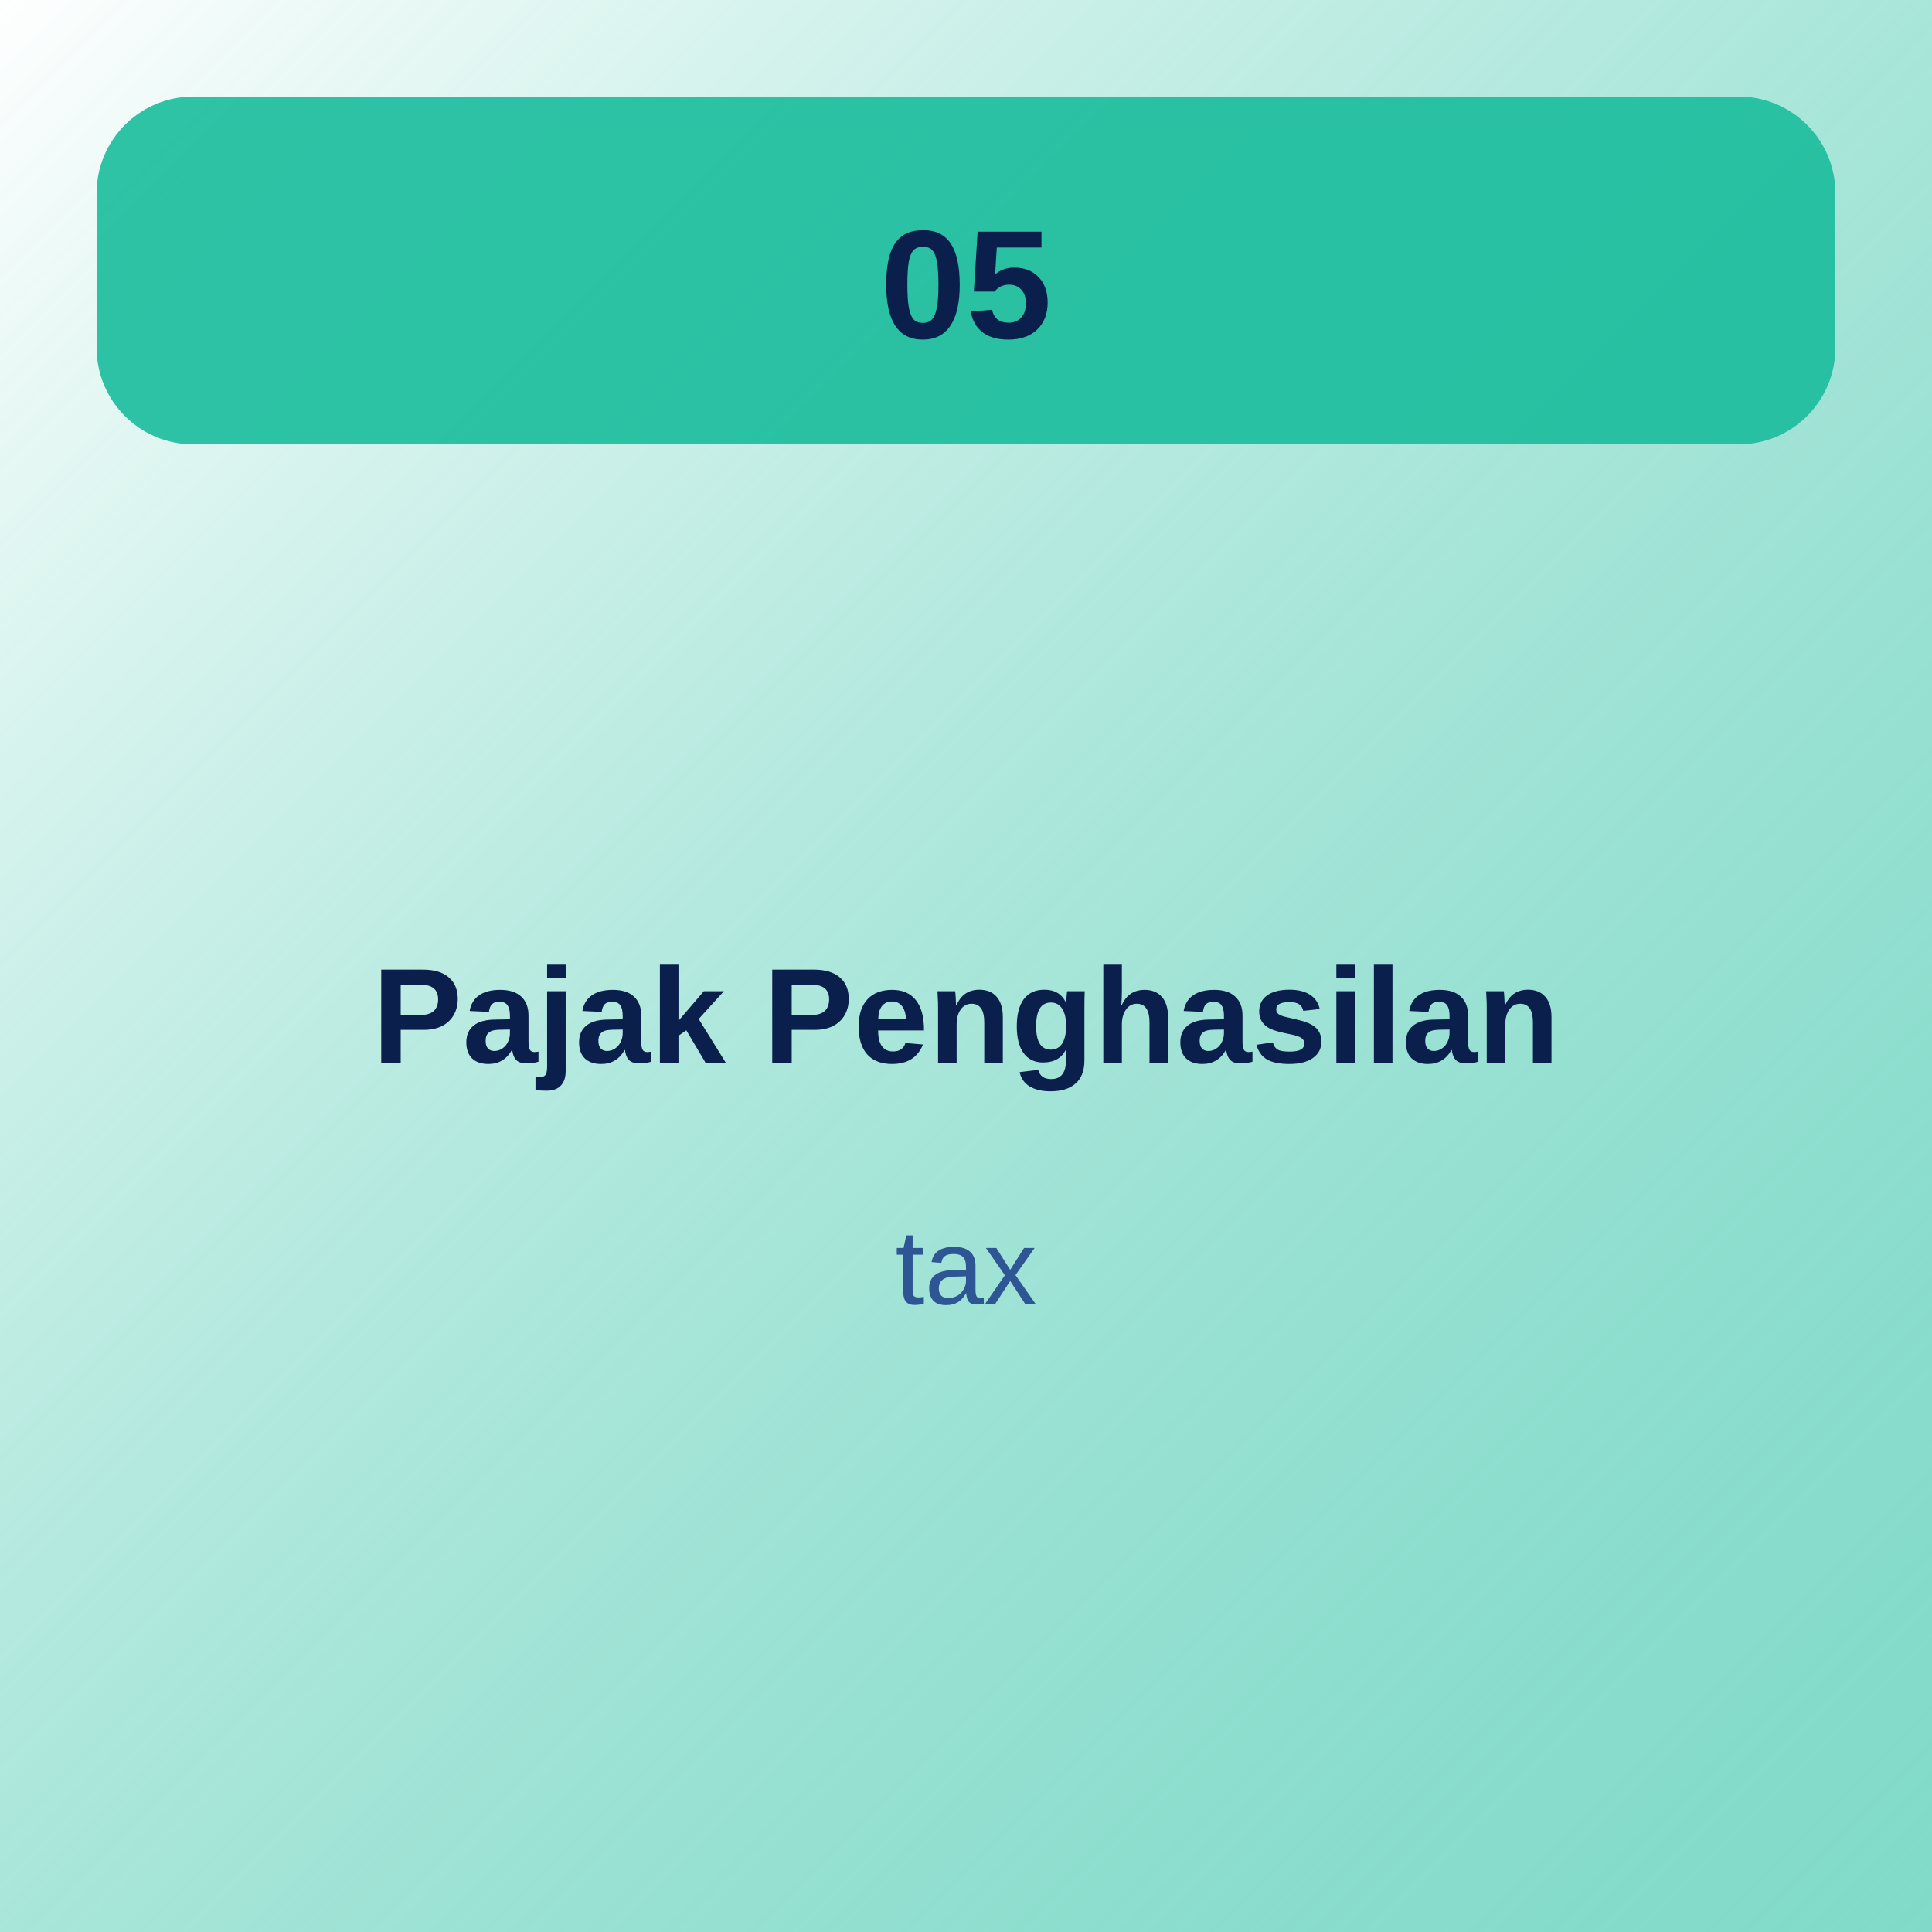
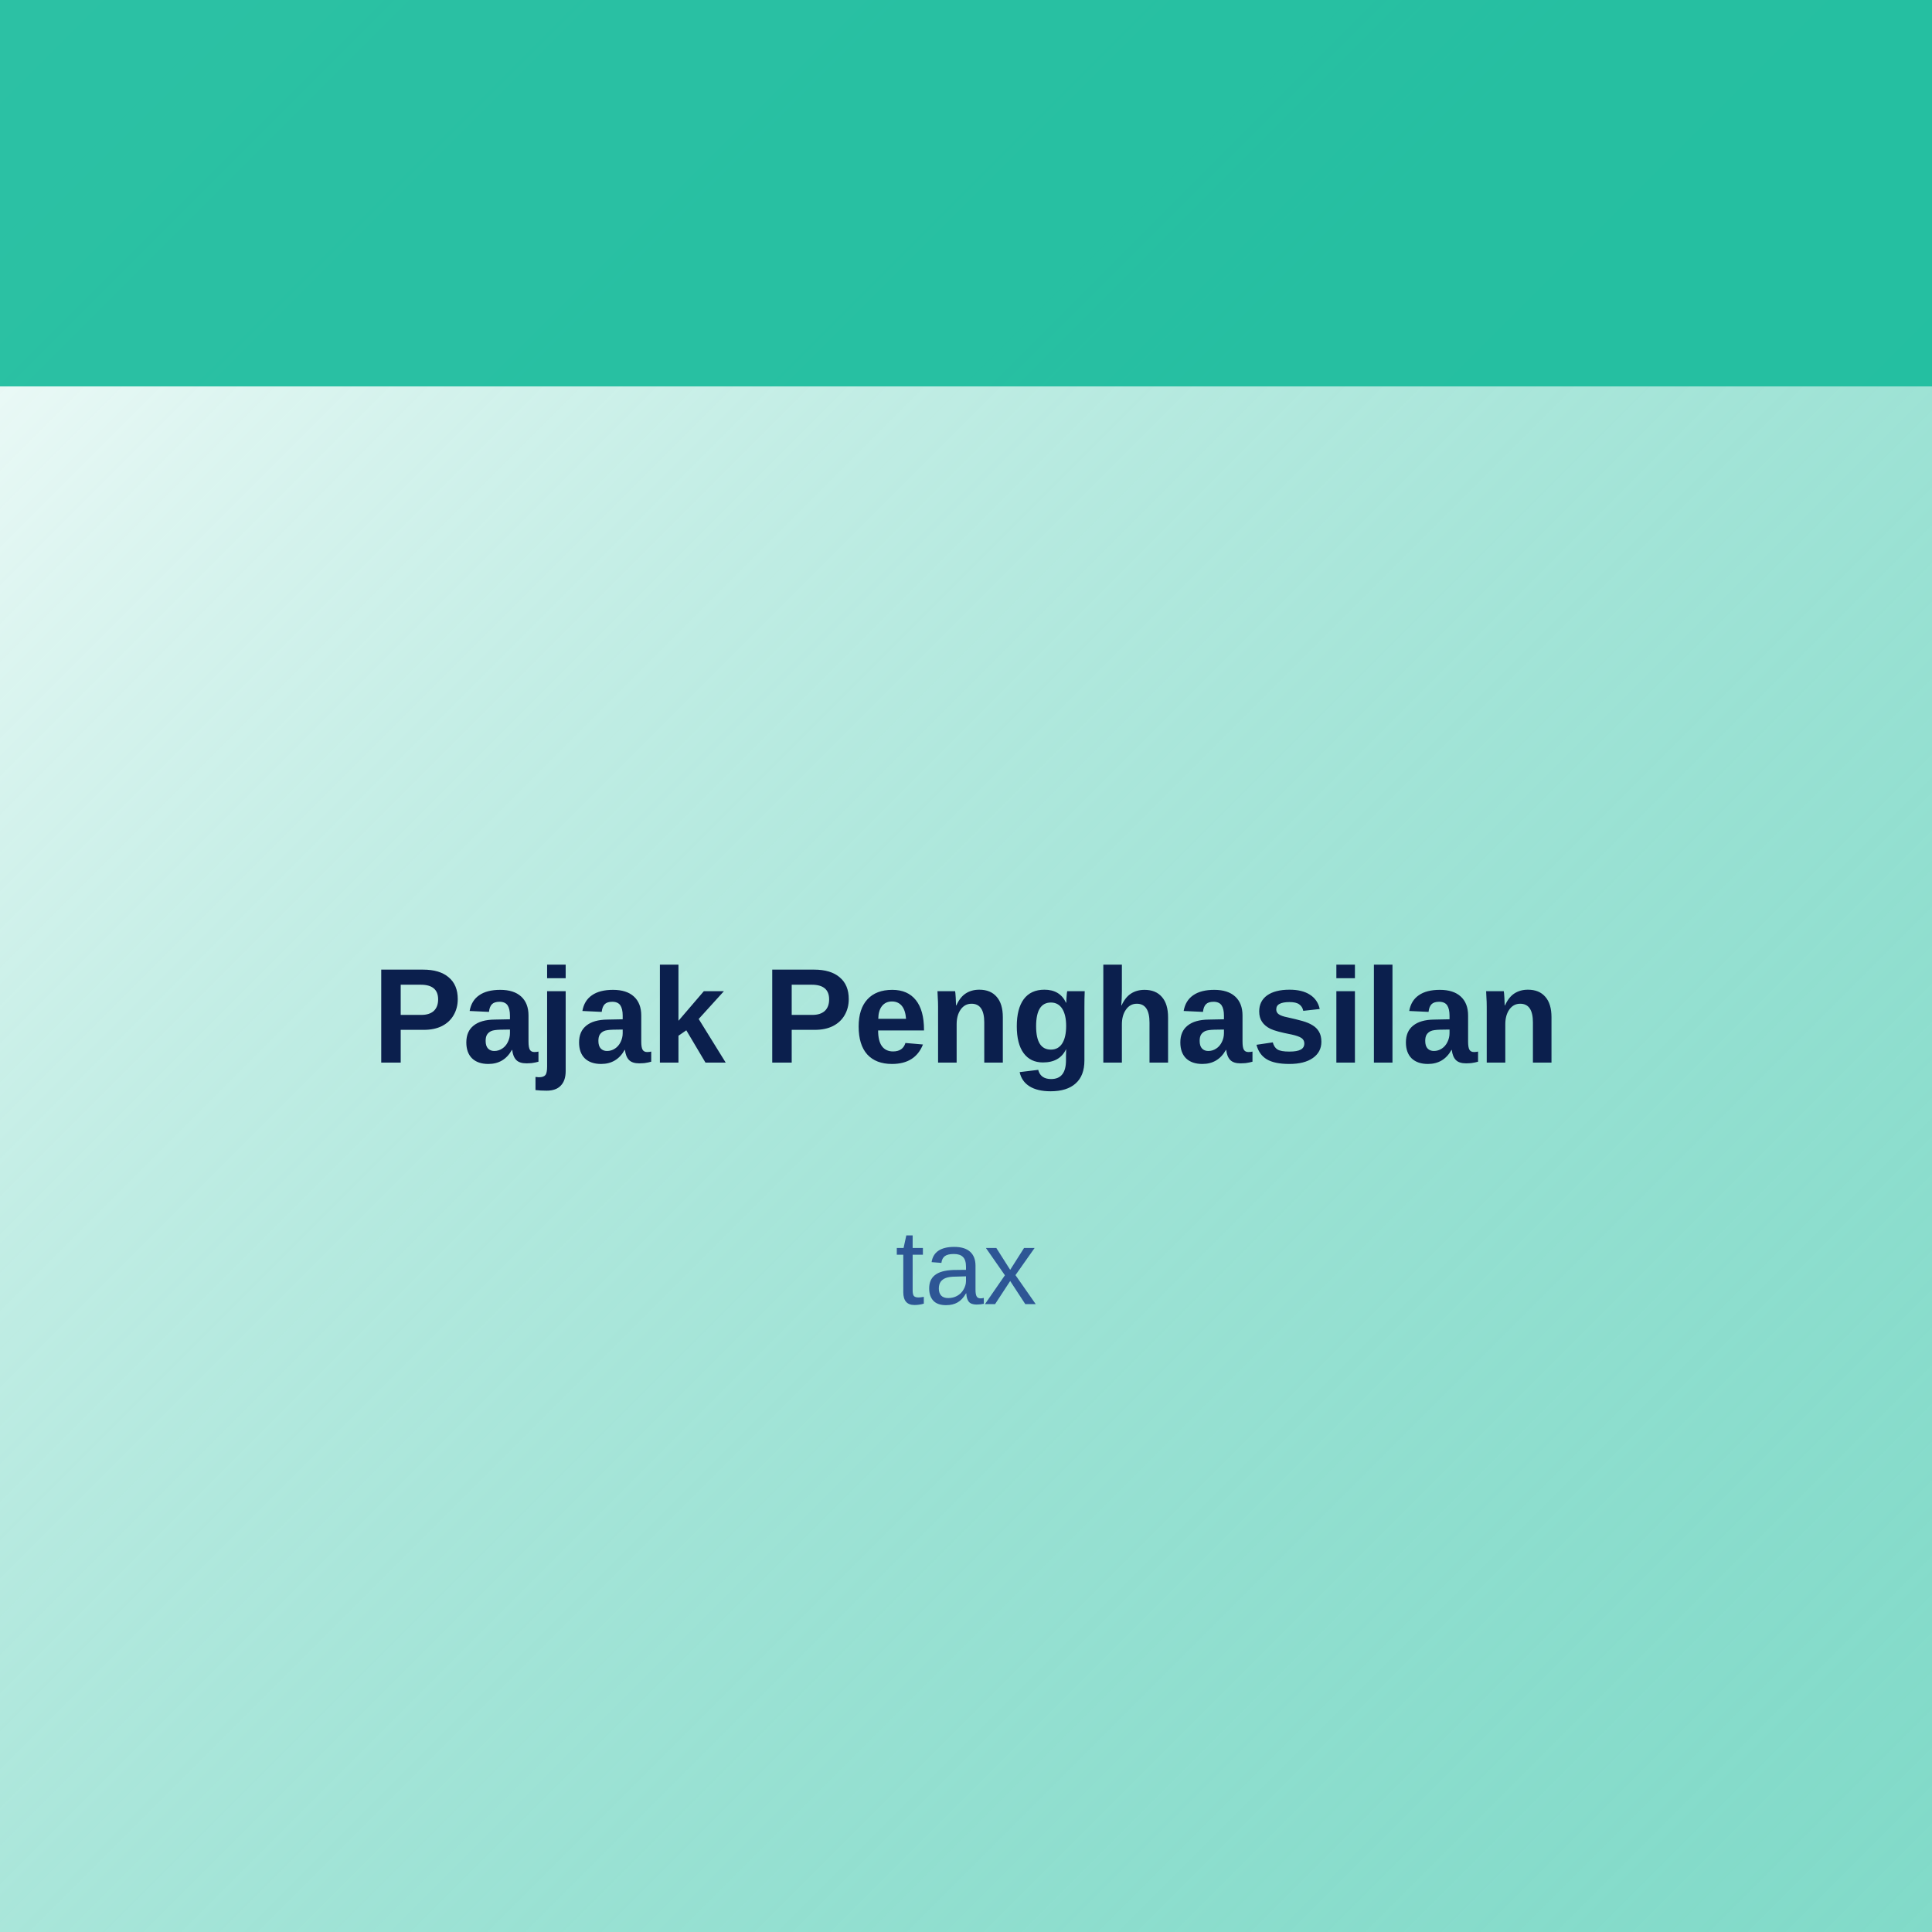
<svg xmlns="http://www.w3.org/2000/svg" width="200" height="200" viewBox="0 0 200 200">
  <defs>
    <linearGradient id="g5" x1="0" y1="0" x2="1" y2="1">
      <stop offset="0%" stop-color="#ffffff" stop-opacity="0.95" />
      <stop offset="100%" stop-color="#1abc9c" stop-opacity="0.55" />
    </linearGradient>
  </defs>
  <rect width="200" height="200" fill="url(#g5)" />
-   <rect x="10" y="10" width="180" height="36" rx="10" fill="#1abc9c" opacity="0.9" />
-   <text x="100" y="35" text-anchor="middle" font-family="Segoe UI, Arial, sans-serif" font-size="16" font-weight="700" fill="#0b1f4d">05</text>
+   <rect x="0" y="0" width="200" height="40" fill="#1abc9c" opacity="0.92" />
  <text x="100" y="110" text-anchor="middle" font-family="Segoe UI, Arial, sans-serif" font-size="14" font-weight="600" fill="#0b1f4d">Pajak Penghasilan</text>
  <text x="100" y="135" text-anchor="middle" font-family="Segoe UI, Arial, sans-serif" font-size="11" fill="#1a3d8a" opacity="0.85">tax</text>
</svg>
